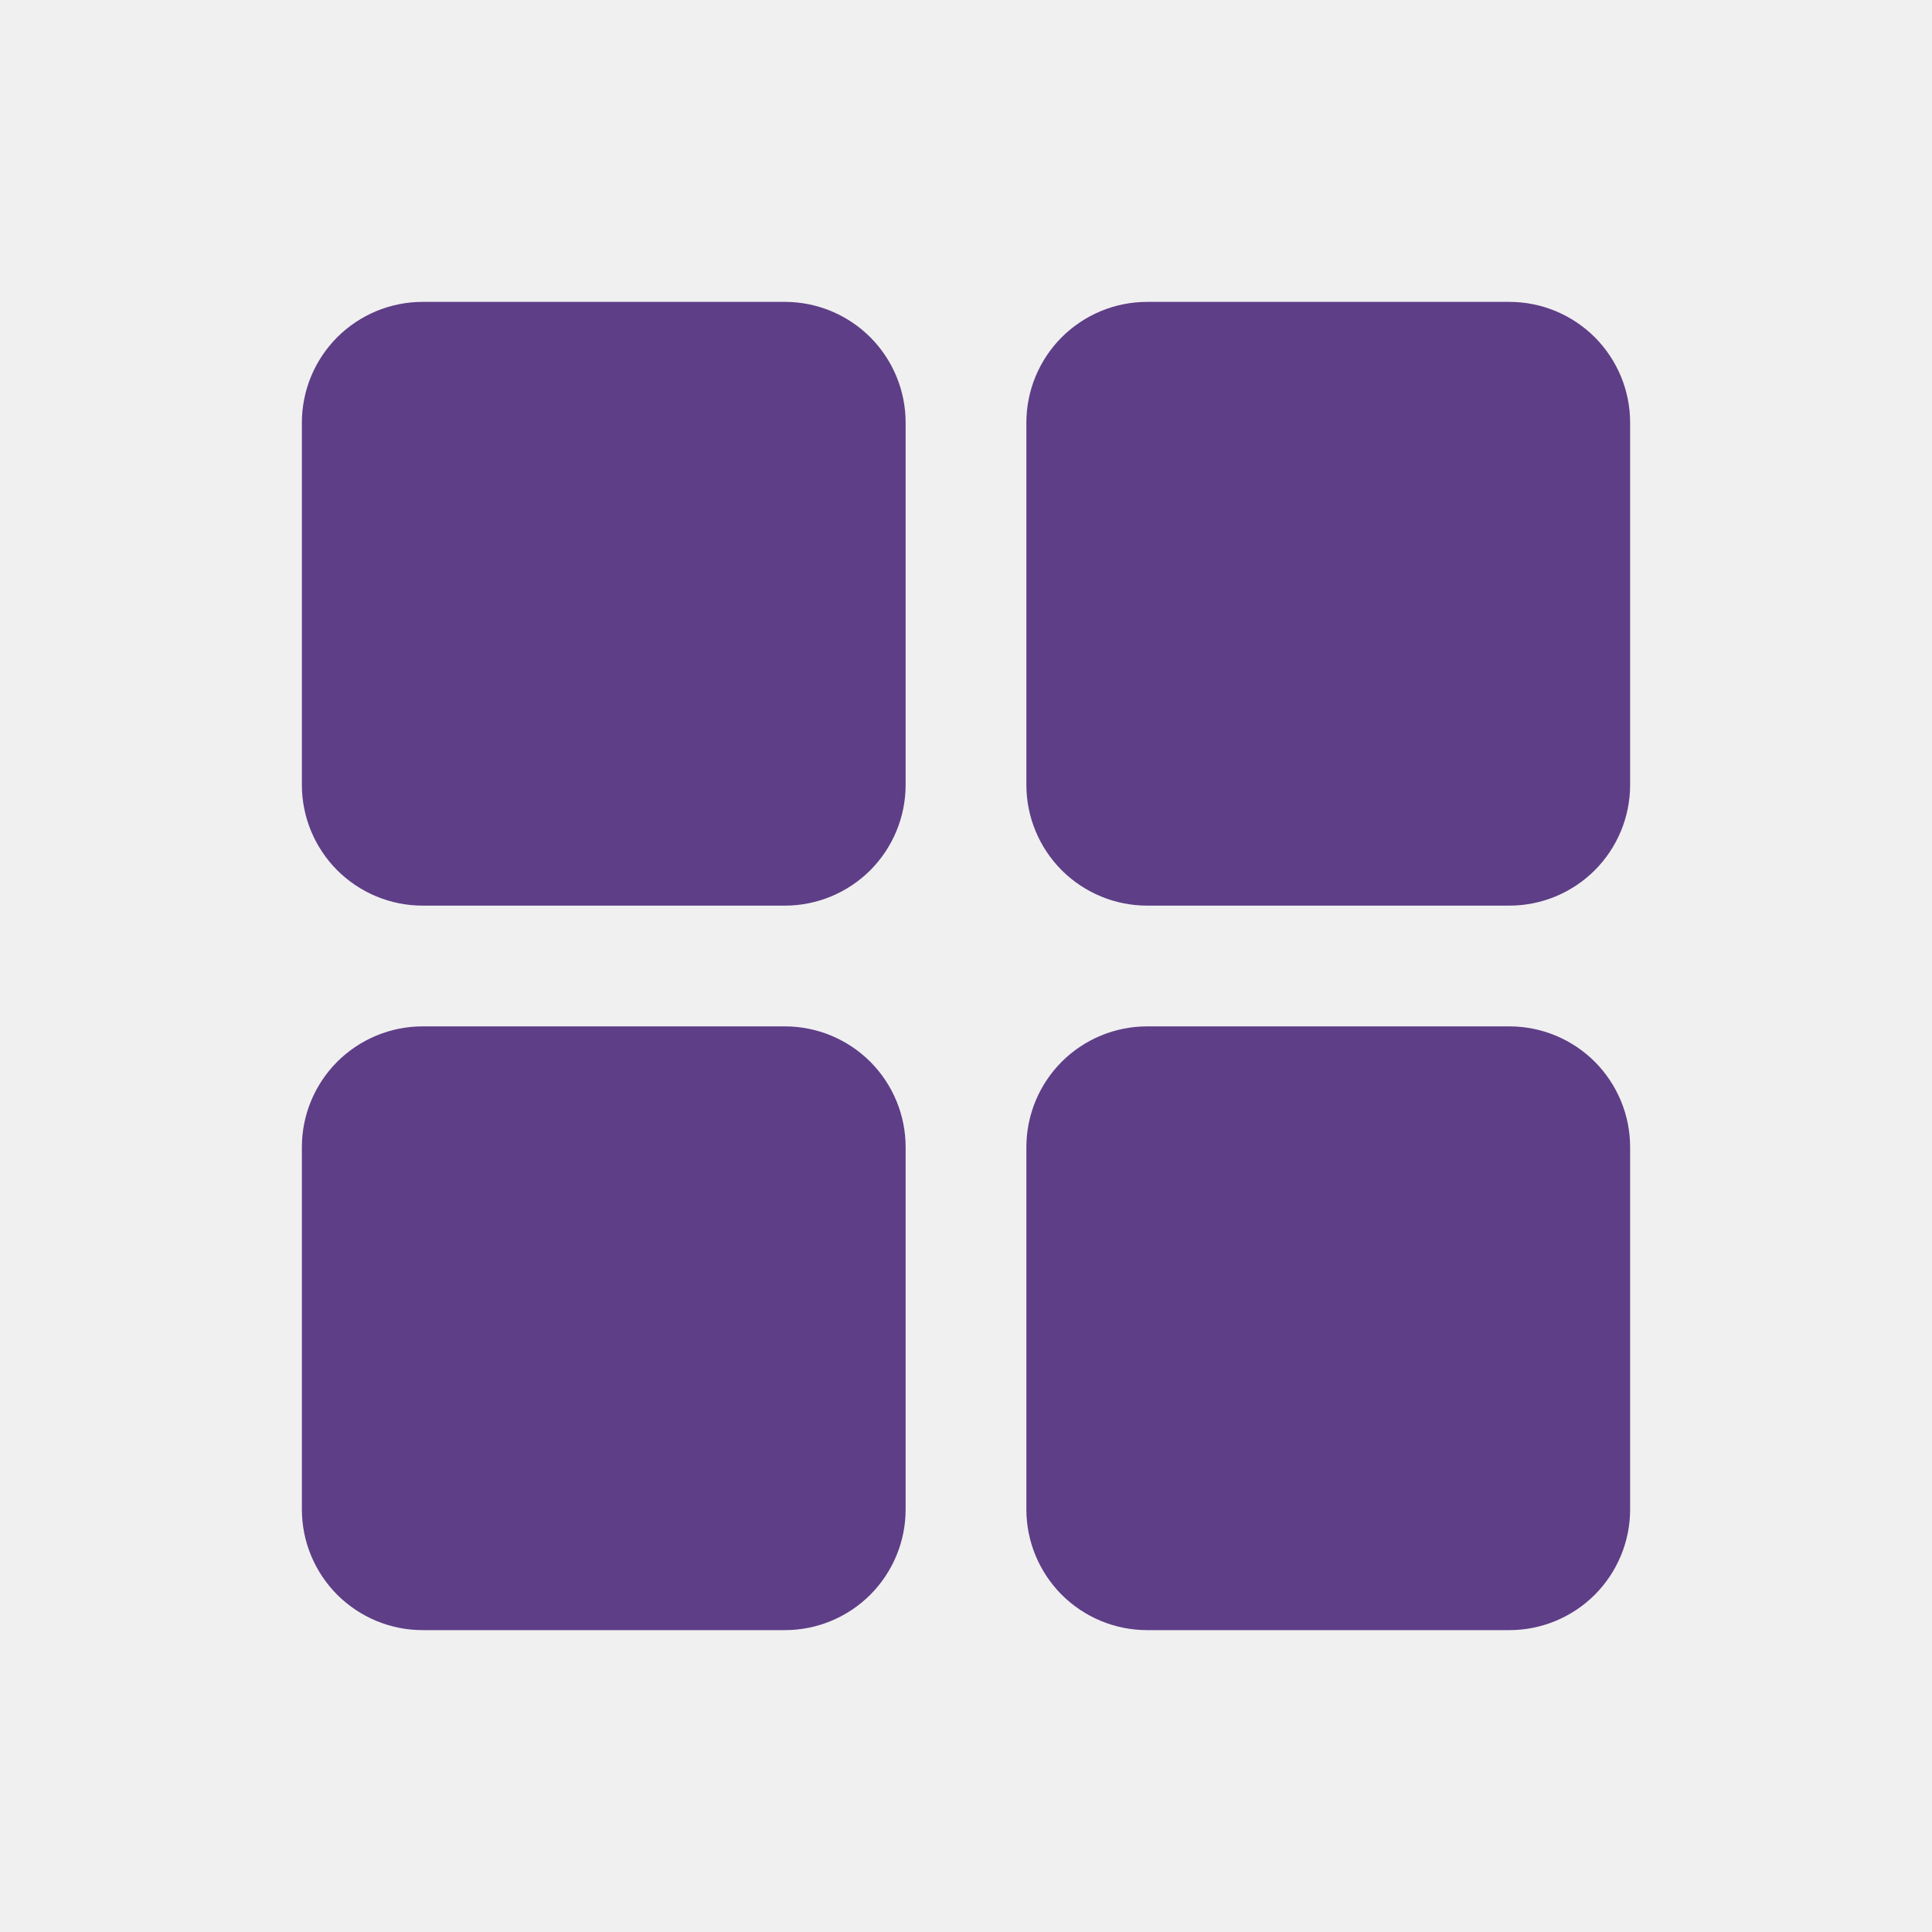
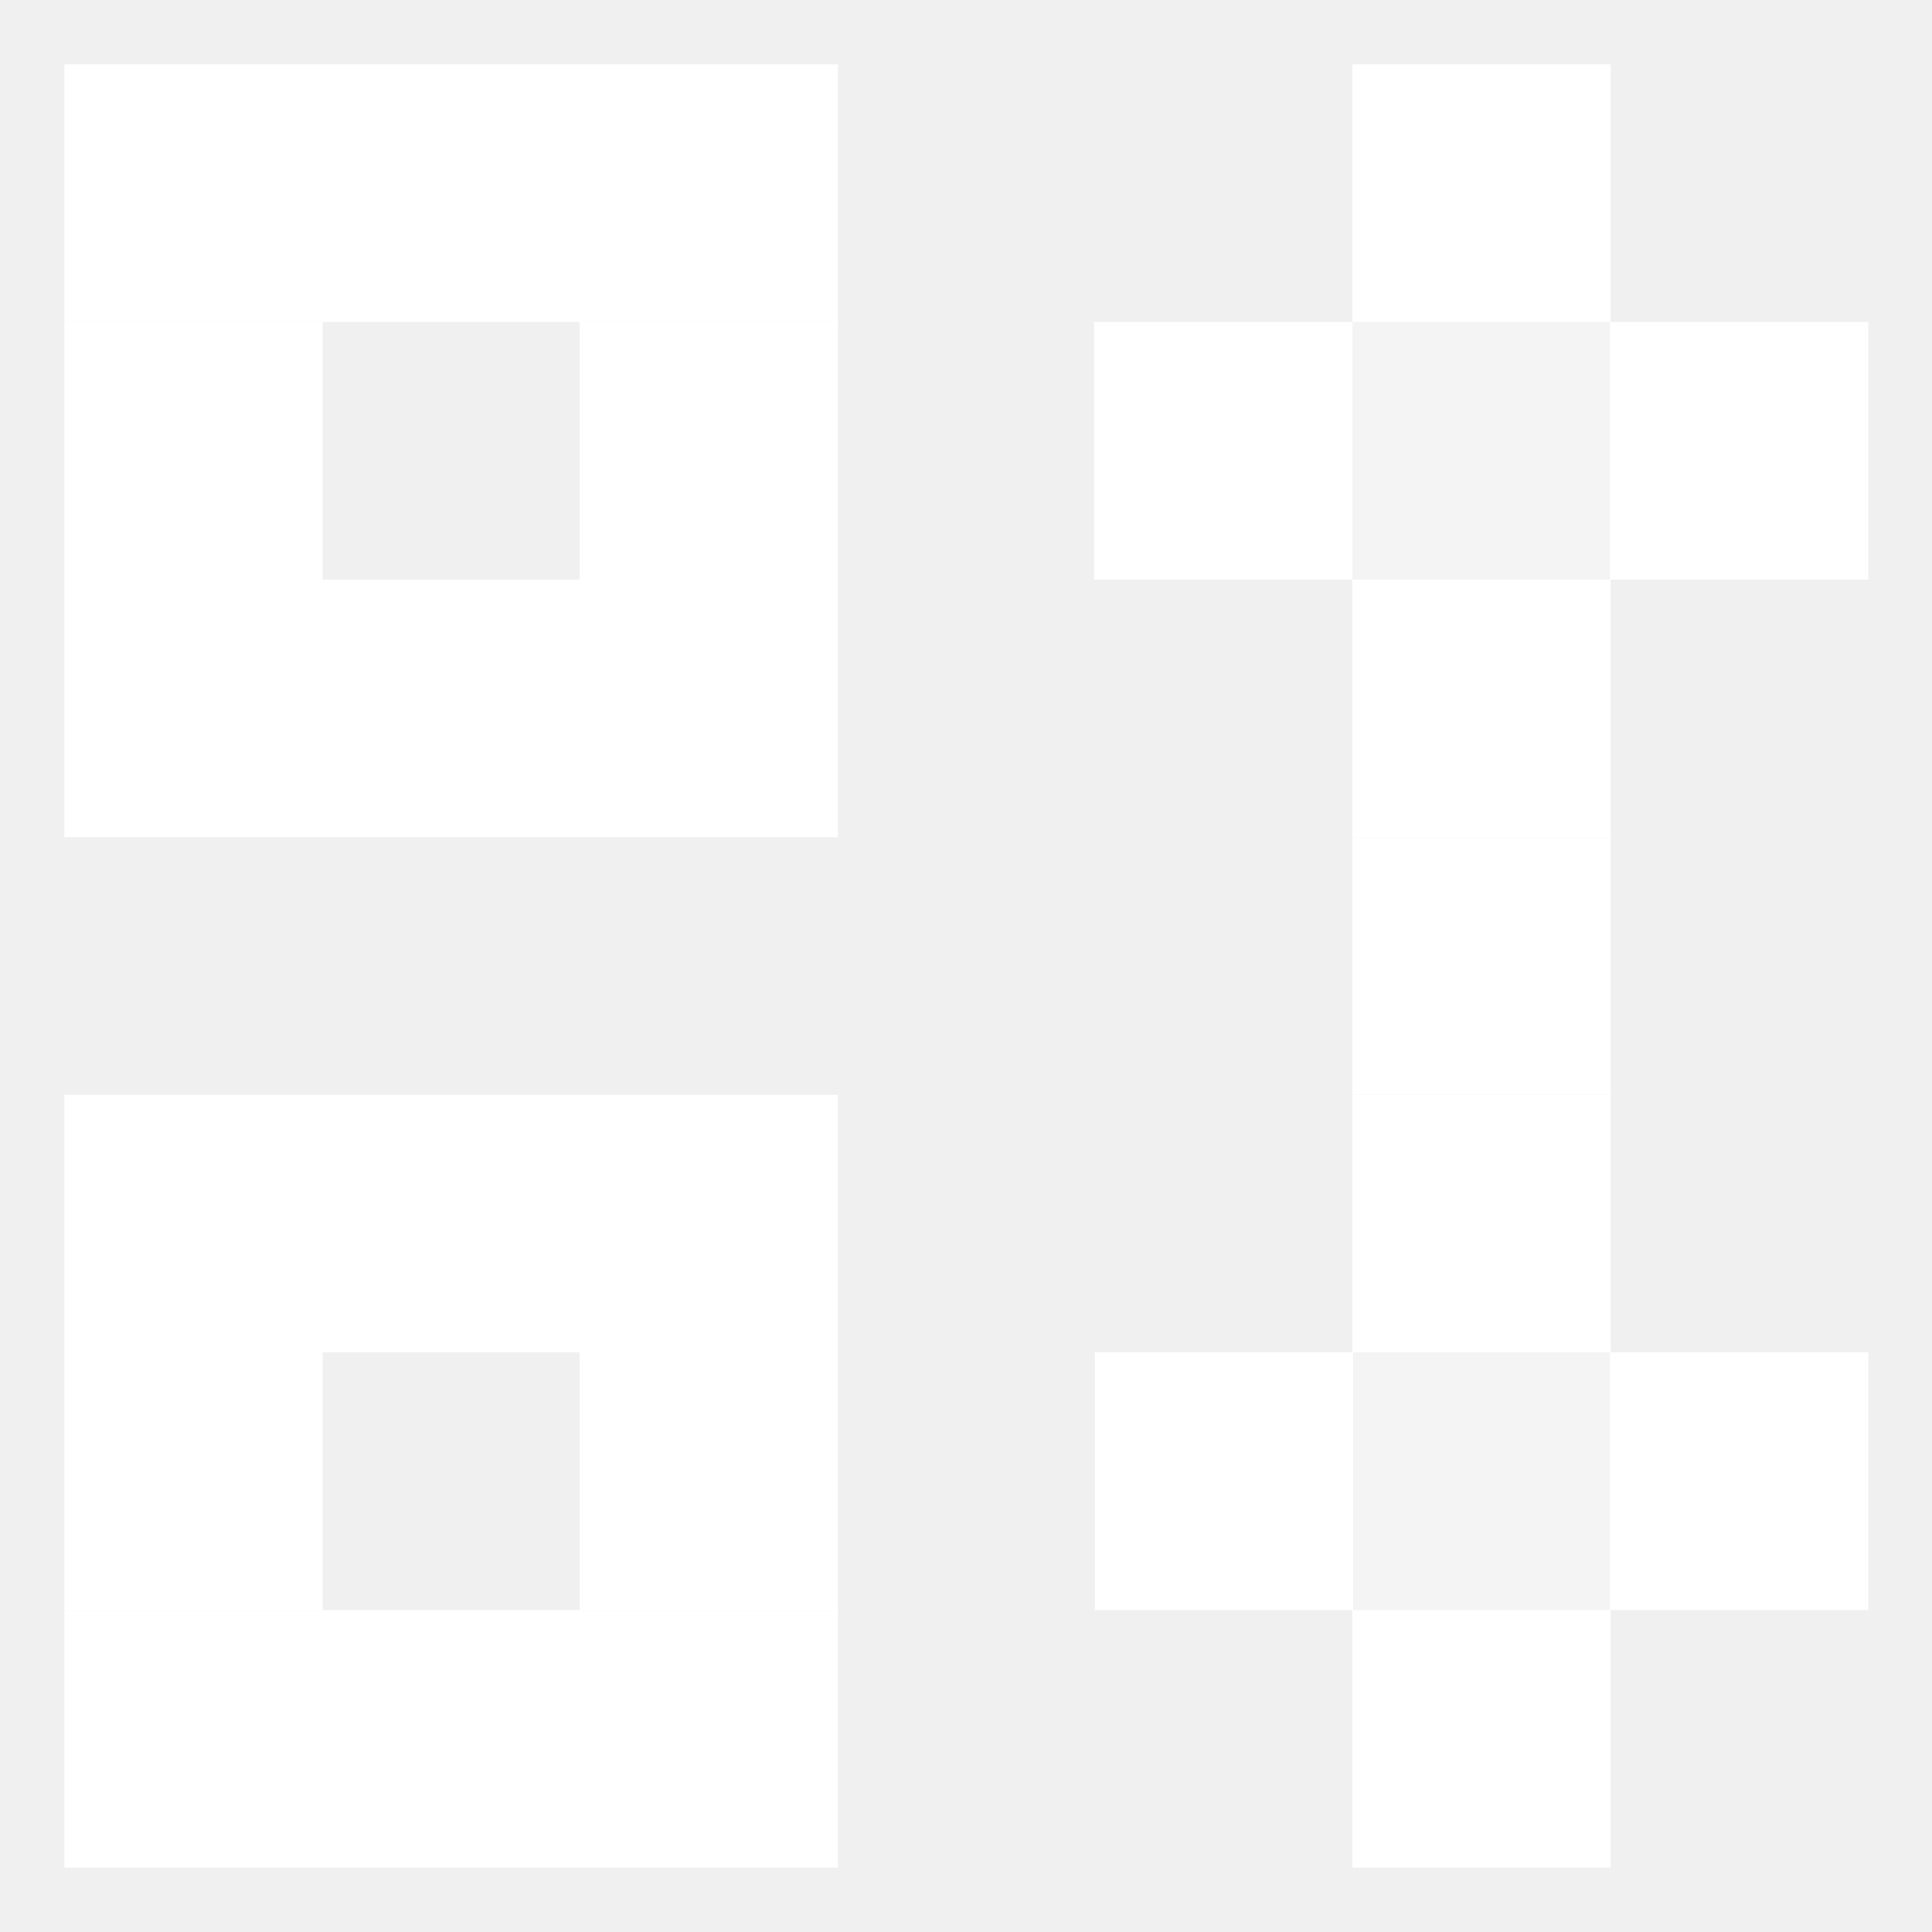
- <svg xmlns="http://www.w3.org/2000/svg" preserveAspectRatio="none" overflow="visible" style="display: block;" width="20" height="20" viewBox="0 0 20 20" fill="none">
-   <g id="SquaresFour">
-     <path id="Vector" d="M9.375 4.375V8.125C9.375 8.457 9.243 8.774 9.009 9.009C8.774 9.243 8.457 9.375 8.125 9.375H4.375C4.043 9.375 3.726 9.243 3.491 9.009C3.257 8.774 3.125 8.457 3.125 8.125V4.375C3.125 4.043 3.257 3.726 3.491 3.491C3.726 3.257 4.043 3.125 4.375 3.125H8.125C8.457 3.125 8.774 3.257 9.009 3.491C9.243 3.726 9.375 4.043 9.375 4.375ZM15.625 3.125H11.875C11.543 3.125 11.226 3.257 10.991 3.491C10.757 3.726 10.625 4.043 10.625 4.375V8.125C10.625 8.457 10.757 8.774 10.991 9.009C11.226 9.243 11.543 9.375 11.875 9.375H15.625C15.957 9.375 16.274 9.243 16.509 9.009C16.743 8.774 16.875 8.457 16.875 8.125V4.375C16.875 4.043 16.743 3.726 16.509 3.491C16.274 3.257 15.957 3.125 15.625 3.125ZM8.125 10.625H4.375C4.043 10.625 3.726 10.757 3.491 10.991C3.257 11.226 3.125 11.543 3.125 11.875V15.625C3.125 15.957 3.257 16.274 3.491 16.509C3.726 16.743 4.043 16.875 4.375 16.875H8.125C8.457 16.875 8.774 16.743 9.009 16.509C9.243 16.274 9.375 15.957 9.375 15.625V11.875C9.375 11.543 9.243 11.226 9.009 10.991C8.774 10.757 8.457 10.625 8.125 10.625ZM15.625 10.625H11.875C11.543 10.625 11.226 10.757 10.991 10.991C10.757 11.226 10.625 11.543 10.625 11.875V15.625C10.625 15.957 10.757 16.274 10.991 16.509C11.226 16.743 11.543 16.875 11.875 16.875H15.625C15.957 16.875 16.274 16.743 16.509 16.509C16.743 16.274 16.875 15.957 16.875 15.625V11.875C16.875 11.543 16.743 11.226 16.509 10.991C16.274 10.757 15.957 10.625 15.625 10.625Z" fill="#5E3E87" />
+ <svg xmlns="http://www.w3.org/2000/svg" width="30" height="30" viewBox="0 0 30 30">
+   <g fill="none" class="nc-icon-wrapper">
+     <path d="M3 7H3.01" stroke="#FFFFFF" stroke-width="4" stroke-linecap="square" />
+     <path d="M3 11H3.01" stroke="#FFFFFF" stroke-width="4" stroke-linecap="square" />
+     <path d="M3 15H3.01" stroke="#FFFFFF00" stroke-width="4" stroke-linecap="square" />
+     <path d="M3 19H3.01" stroke="#FFFFFF" stroke-width="4" stroke-linecap="square" />
+     <path d="M3 23H3.01" stroke="#FFFFFF" stroke-width="4" stroke-linecap="square" />
+     <path d="M3 27H3.01" stroke="#FFFFFF" stroke-width="4" stroke-linecap="square" />
+     <path d="M7 11H7.01" stroke="#FFFFFF" stroke-width="4" stroke-linecap="square" />
+     <path d="M7 7H7.01" stroke="#FFFFFF00" stroke-width="4" stroke-linecap="square" />
+     <path d="M7 15H7.01" stroke="#FFFFFF00" stroke-width="4" stroke-linecap="square" />
+     <path d="M7 23H7.01" stroke="#FFFFFF00" stroke-width="4" stroke-linecap="square" />
+     <path d="M7 27H7.01" stroke="#FFFFFF" stroke-width="4" stroke-linecap="square" />
+     <path d="M11 7H11.01" stroke="#FFFFFF" stroke-width="4" stroke-linecap="square" />
+     <path d="M11 3H11.01" stroke="#FFFFFF" stroke-width="4" stroke-linecap="square" />
+     <path d="M11 11H11.01" stroke="#FFFFFF" stroke-width="4" stroke-linecap="square" />
+     <path d="M14.99 11H15" stroke="#FFFFFF00" stroke-width="4" stroke-linecap="square" />
+     <path d="M11 15H11.01" stroke="#FFFFFF00" stroke-width="4" stroke-linecap="square" />
+     <path d="M7 19H7.01" stroke="#FFFFFF" stroke-width="4" stroke-linecap="square" />
+     <path d="M11 19H11.01" stroke="#FFFFFF" stroke-width="4" stroke-linecap="square" />
+     <path d="M11 27H11.01" stroke="#FFFFFF" stroke-width="4" stroke-linecap="square" />
+     <path d="M15 7H15.01" stroke="#FFFFFF00" stroke-width="4" stroke-linecap="square" />
+     <path d="M18.99 7H19" stroke="#FFFFFF" stroke-width="4" stroke-linecap="square" />
+     <path d="M15 15H15.01" stroke="#FFFFFF00" stroke-width="4" stroke-linecap="square" />
+     <path d="M15 23H15.01" stroke="#FFFFFF00" stroke-width="4" stroke-linecap="square" />
+     <path d="M11 23H11.01" stroke="#FFFFFF" stroke-width="4" stroke-linecap="square" />
+     <path d="M15 19H15.01" stroke="#FFFFFF00" stroke-width="4" stroke-linecap="square" />
+     <path d="M15 27H15.01" stroke="#FFFFFF00" stroke-width="4" stroke-linecap="square" />
+     <path d="M19 11H19.01" stroke="#FFFFFF00" stroke-width="4" stroke-linecap="square" />
+     <path d="M19 19H19.01" stroke="#FFFFFF00" stroke-width="4" stroke-linecap="square" />
+     <path d="M19 15H19.01" stroke="#FFFFFF00" stroke-width="4" stroke-linecap="square" />
+     <path d="M19 23H19.01" stroke="#FFFFFF" stroke-width="4" stroke-linecap="square" />
+     <path d="M19 27H19.01" stroke="#FFFFFF00" stroke-width="4" stroke-linecap="square" />
+     <path d="M23 7H23.01" stroke="#FFFFFF40" stroke-width="4" stroke-linecap="square" />
+     <path d="M7 3H7.01" stroke="#FFFFFF" stroke-width="4" stroke-linecap="square" />
+     <path d="M3 3H3.01" stroke="#FFFFFF" stroke-width="4" stroke-linecap="square" />
+     <path d="M15 3H15.01" stroke="#FFFFFF00" stroke-width="4" stroke-linecap="square" />
+     <path d="M19 3H19.01" stroke="#FFFFFF00" stroke-width="4" stroke-linecap="square" />
+     <path d="M23 3H23.01" stroke="#FFFFFF" stroke-width="4" stroke-linecap="square" />
+     <path d="M27 3H27.01" stroke="#FFFFFF00" stroke-width="4" stroke-linecap="square" />
+     <path d="M23 15H23.01" stroke="#FFFFFF" stroke-width="4" stroke-linecap="square" />
+     <path d="M23 11H23.01" stroke="#FFFFFF" stroke-width="4" stroke-linecap="square" />
+     <path d="M23 19H23.01" stroke="#FFFFFF" stroke-width="4" stroke-linecap="square" />
+     <path d="M23 23H23.01" stroke="#FFFFFF40" stroke-width="4" stroke-linecap="square" />
+     <path d="M27 27H27.01" stroke="#FFFFFF00" stroke-width="4" stroke-linecap="square" />
+     <path d="M23 27H23.01" stroke="#FFFFFF" stroke-width="4" stroke-linecap="square" />
+     <path d="M27 7H27.01" stroke="#FFFFFF" stroke-width="4" stroke-linecap="square" />
+     <path d="M27 11H27.01" stroke="#FFFFFF00" stroke-width="4" stroke-linecap="square" />
+     <path d="M27 15H27.01" stroke="#FFFFFF00" stroke-width="4" stroke-linecap="square" />
+     <path d="M27 19H27.01" stroke="#FFFFFF00" stroke-width="4" stroke-linecap="square" />
+     <path d="M27 23H27.01" stroke="#FFFFFF" stroke-width="4" stroke-linecap="square" />
  </g>
</svg>
